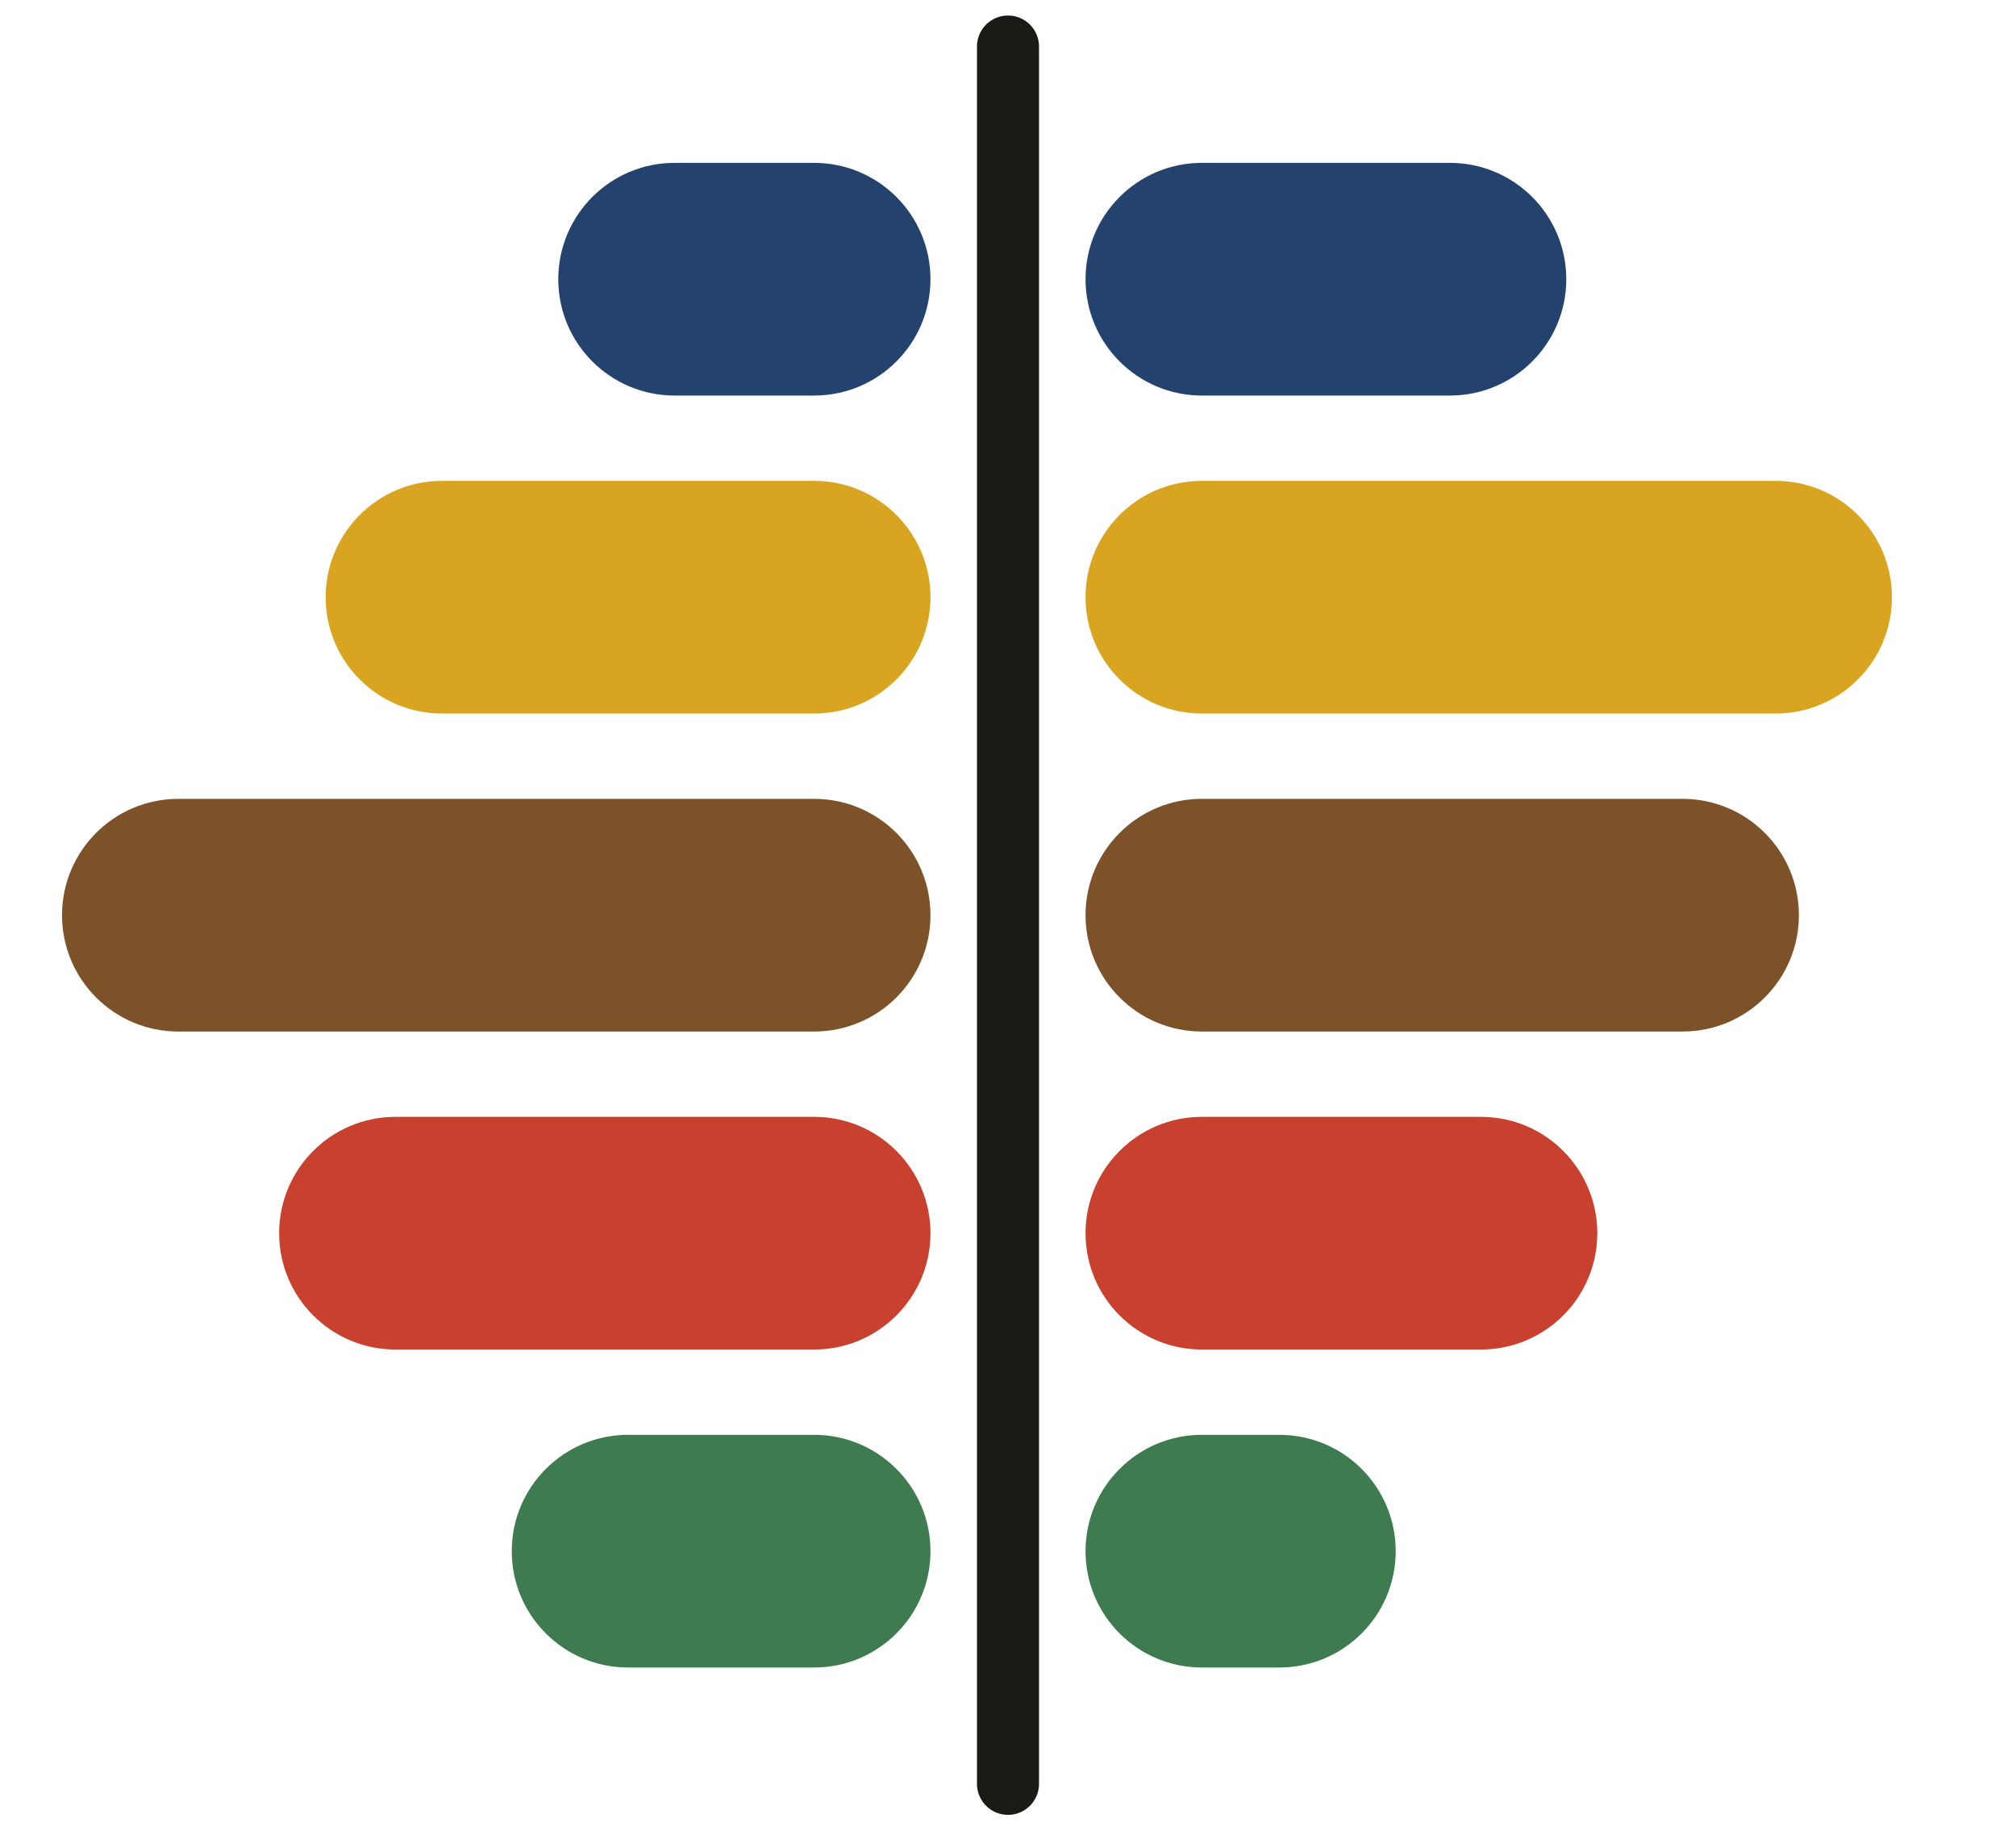
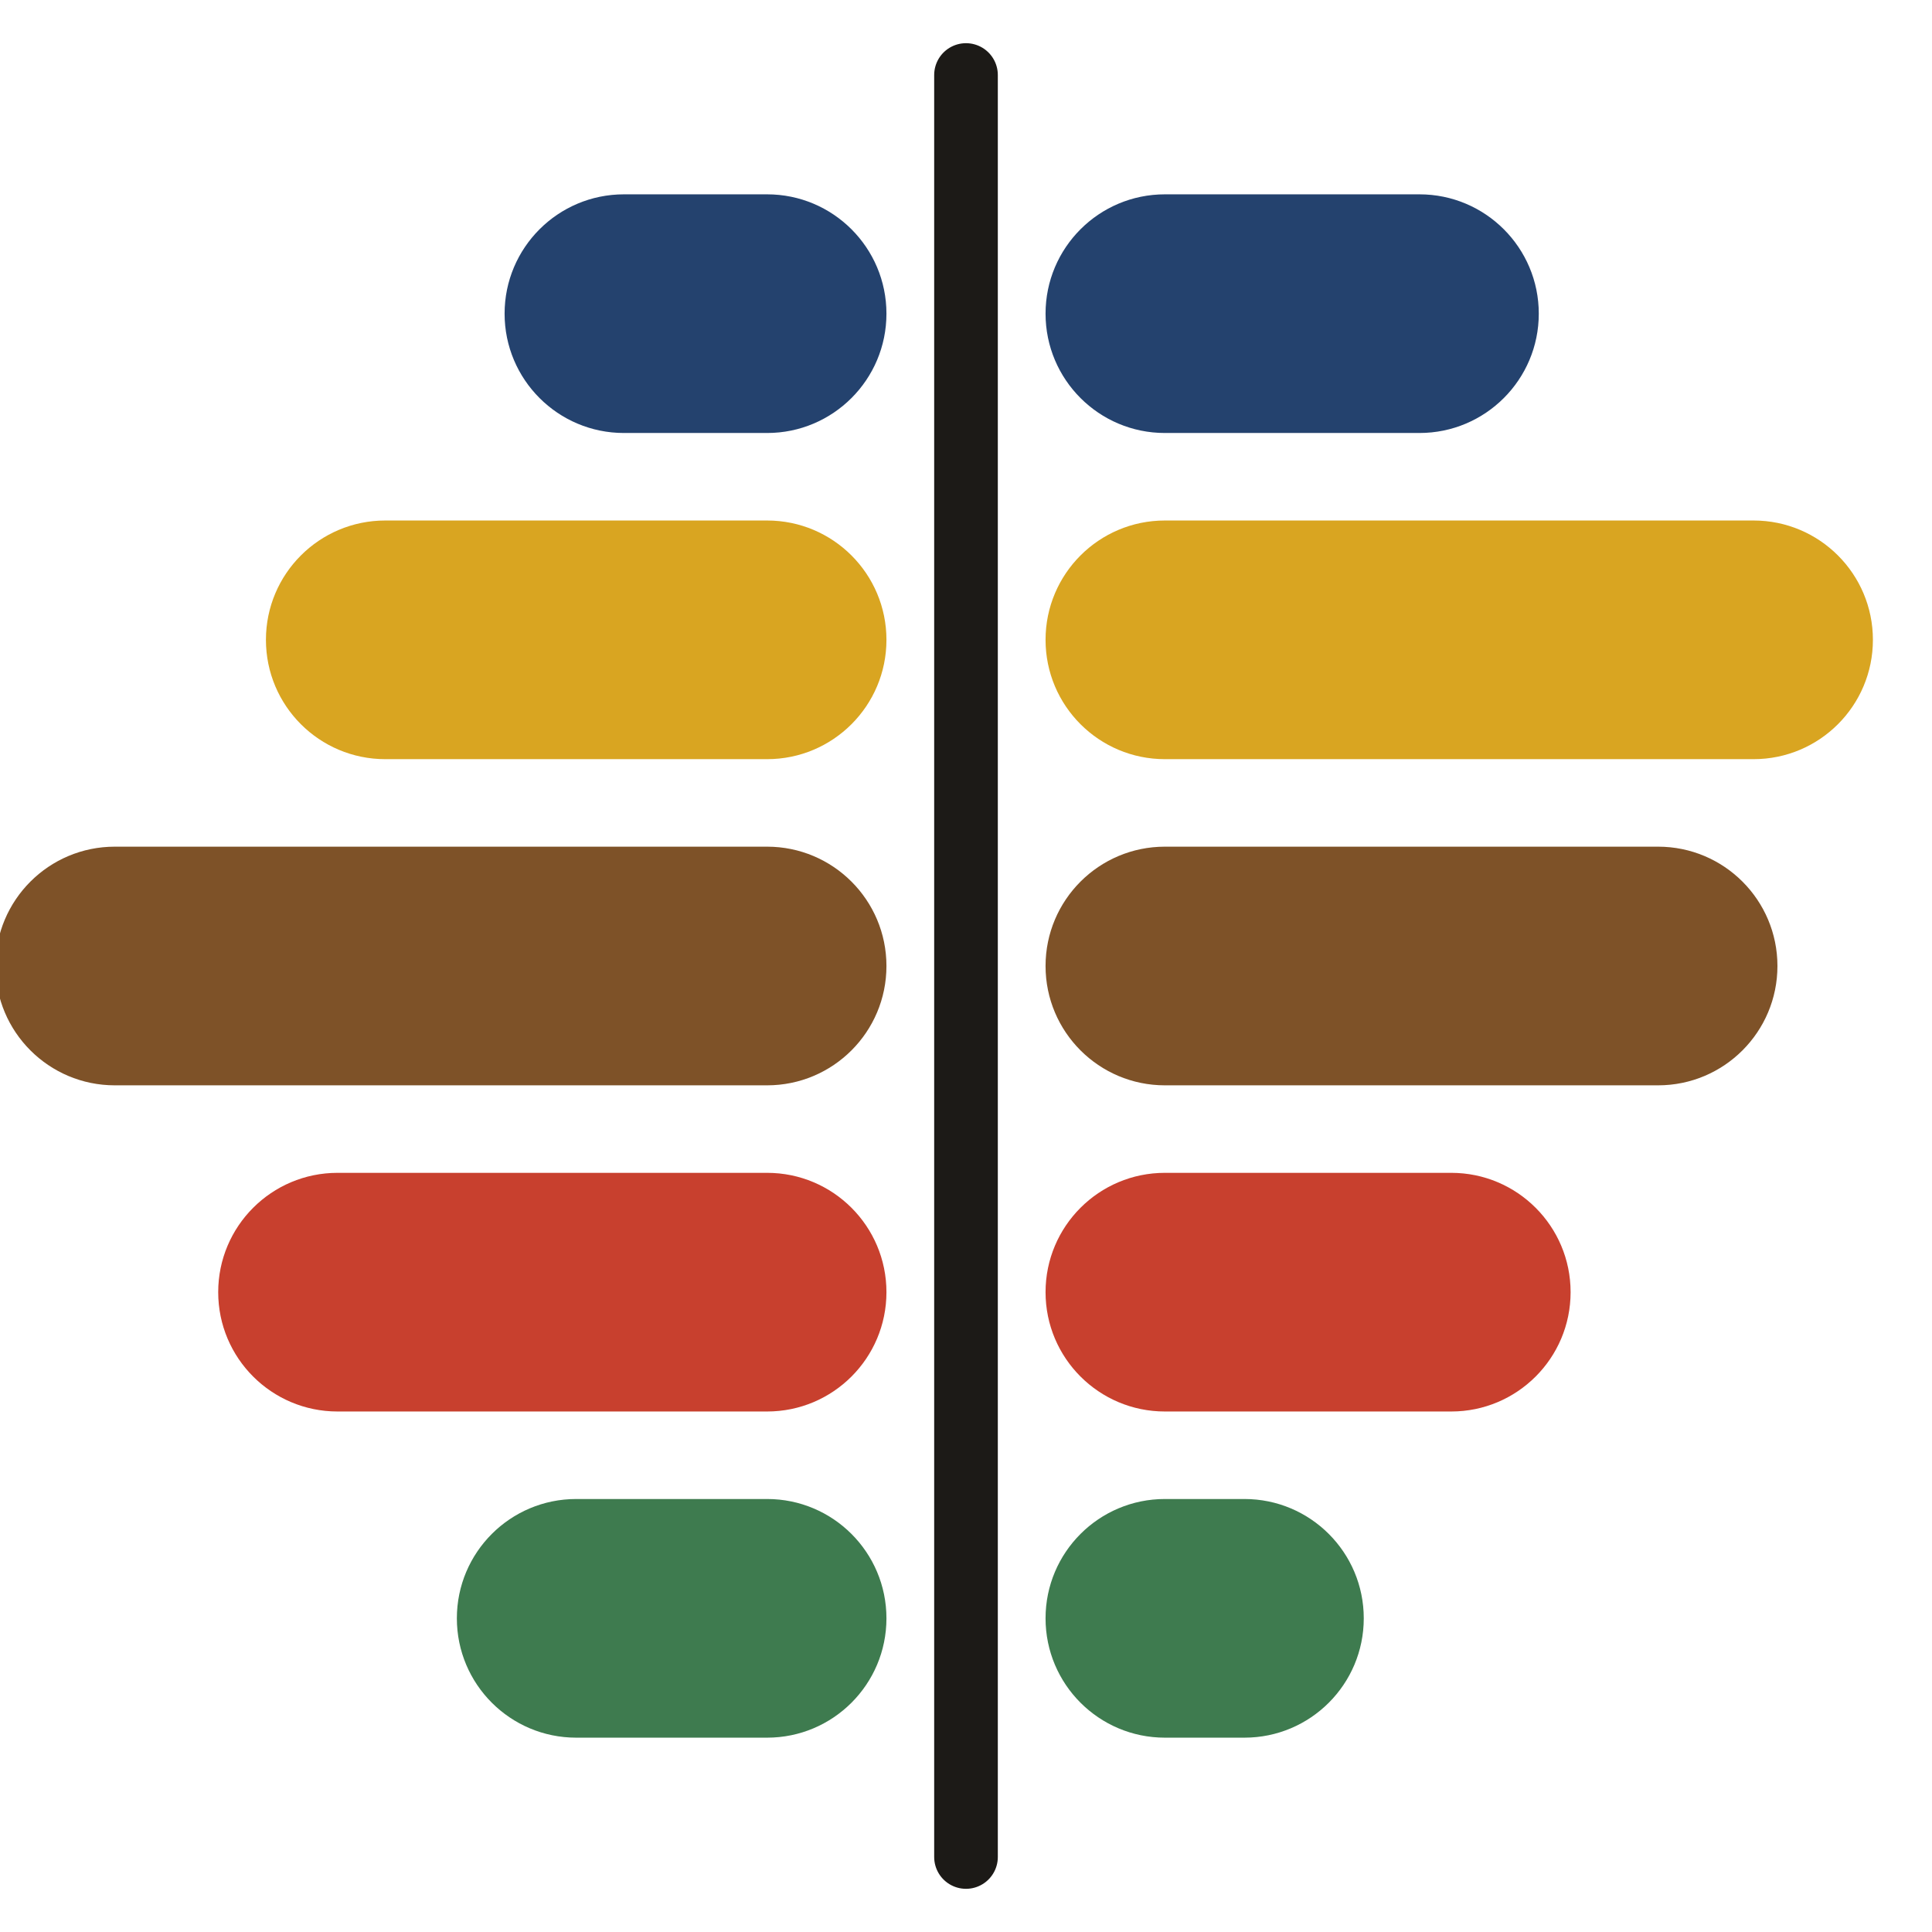
- <svg xmlns="http://www.w3.org/2000/svg" viewBox="70 82 260 236" width="260" height="236">
-   <line x1="200" y1="88" x2="200" y2="312" stroke="#1C1A17" stroke-width="8" stroke-linecap="round" />
-   <rect x="142" y="103" width="48" height="30" rx="15" fill="#24426E" />
-   <rect x="210" y="103" width="62" height="30" rx="15" fill="#24426E" />
-   <rect x="112" y="144" width="78" height="30" rx="15" fill="#D9A521" />
-   <rect x="210" y="144" width="104" height="30" rx="15" fill="#D9A521" />
-   <rect x="78" y="185" width="112" height="30" rx="15" fill="#7E5228" />
-   <rect x="210" y="185" width="92" height="30" rx="15" fill="#7E5228" />
-   <rect x="106" y="226" width="84" height="30" rx="15" fill="#C8402E" />
-   <rect x="210" y="226" width="66" height="30" rx="15" fill="#C8402E" />
-   <rect x="136" y="267" width="54" height="30" rx="15" fill="#3E7B4F" />
-   <rect x="210" y="267" width="40" height="30" rx="15" fill="#3E7B4F" />
+ <svg xmlns="http://www.w3.org/2000/svg" viewBox="30 30 340 340" width="512" height="512">
+   <g transform="translate(200 200) scale(1.4) translate(-200 -200)">
+     <line x1="200" y1="88" x2="200" y2="312" stroke="#1C1A17" stroke-width="8" stroke-linecap="round" />
+     <rect x="142" y="103" width="48" height="30" rx="15" fill="#24426E" />
+     <rect x="210" y="103" width="62" height="30" rx="15" fill="#24426E" />
+     <rect x="112" y="144" width="78" height="30" rx="15" fill="#D9A521" />
+     <rect x="210" y="144" width="104" height="30" rx="15" fill="#D9A521" />
+     <rect x="78" y="185" width="112" height="30" rx="15" fill="#7E5228" />
+     <rect x="210" y="185" width="92" height="30" rx="15" fill="#7E5228" />
+     <rect x="106" y="226" width="84" height="30" rx="15" fill="#C8402E" />
+     <rect x="210" y="226" width="66" height="30" rx="15" fill="#C8402E" />
+     <rect x="136" y="267" width="54" height="30" rx="15" fill="#3E7B4F" />
+     <rect x="210" y="267" width="40" height="30" rx="15" fill="#3E7B4F" />
+   </g>
</svg>
